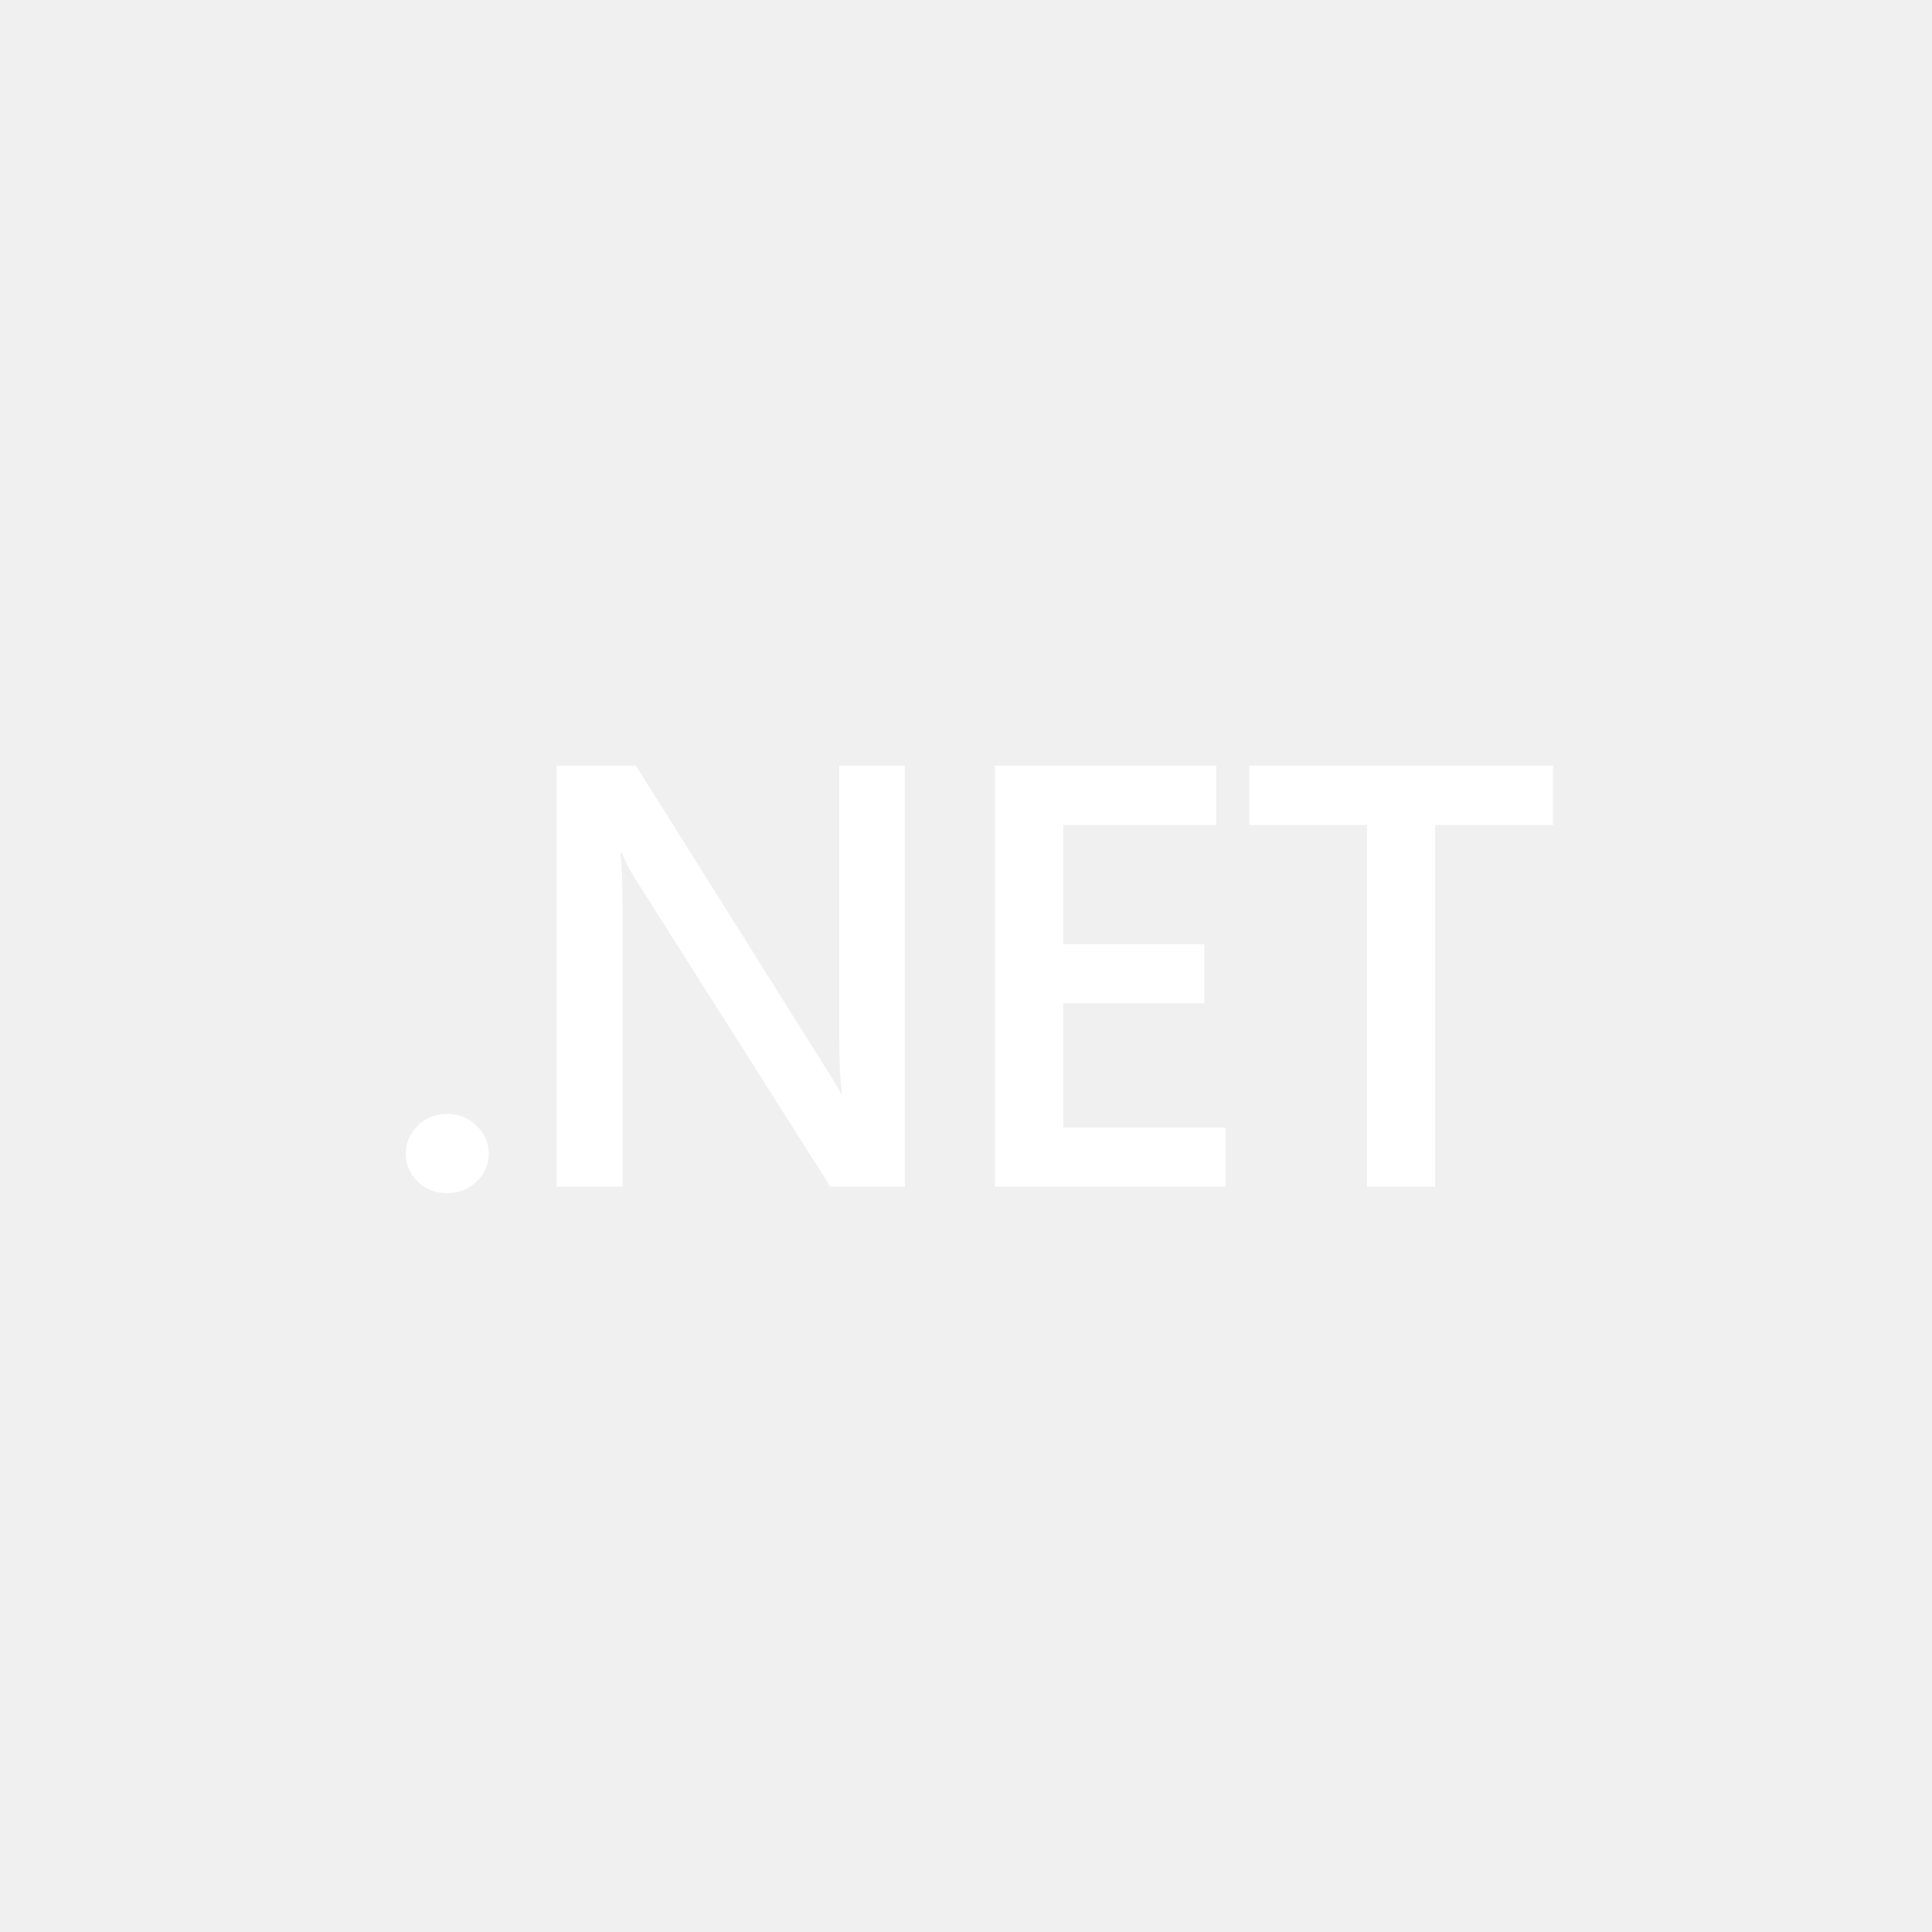
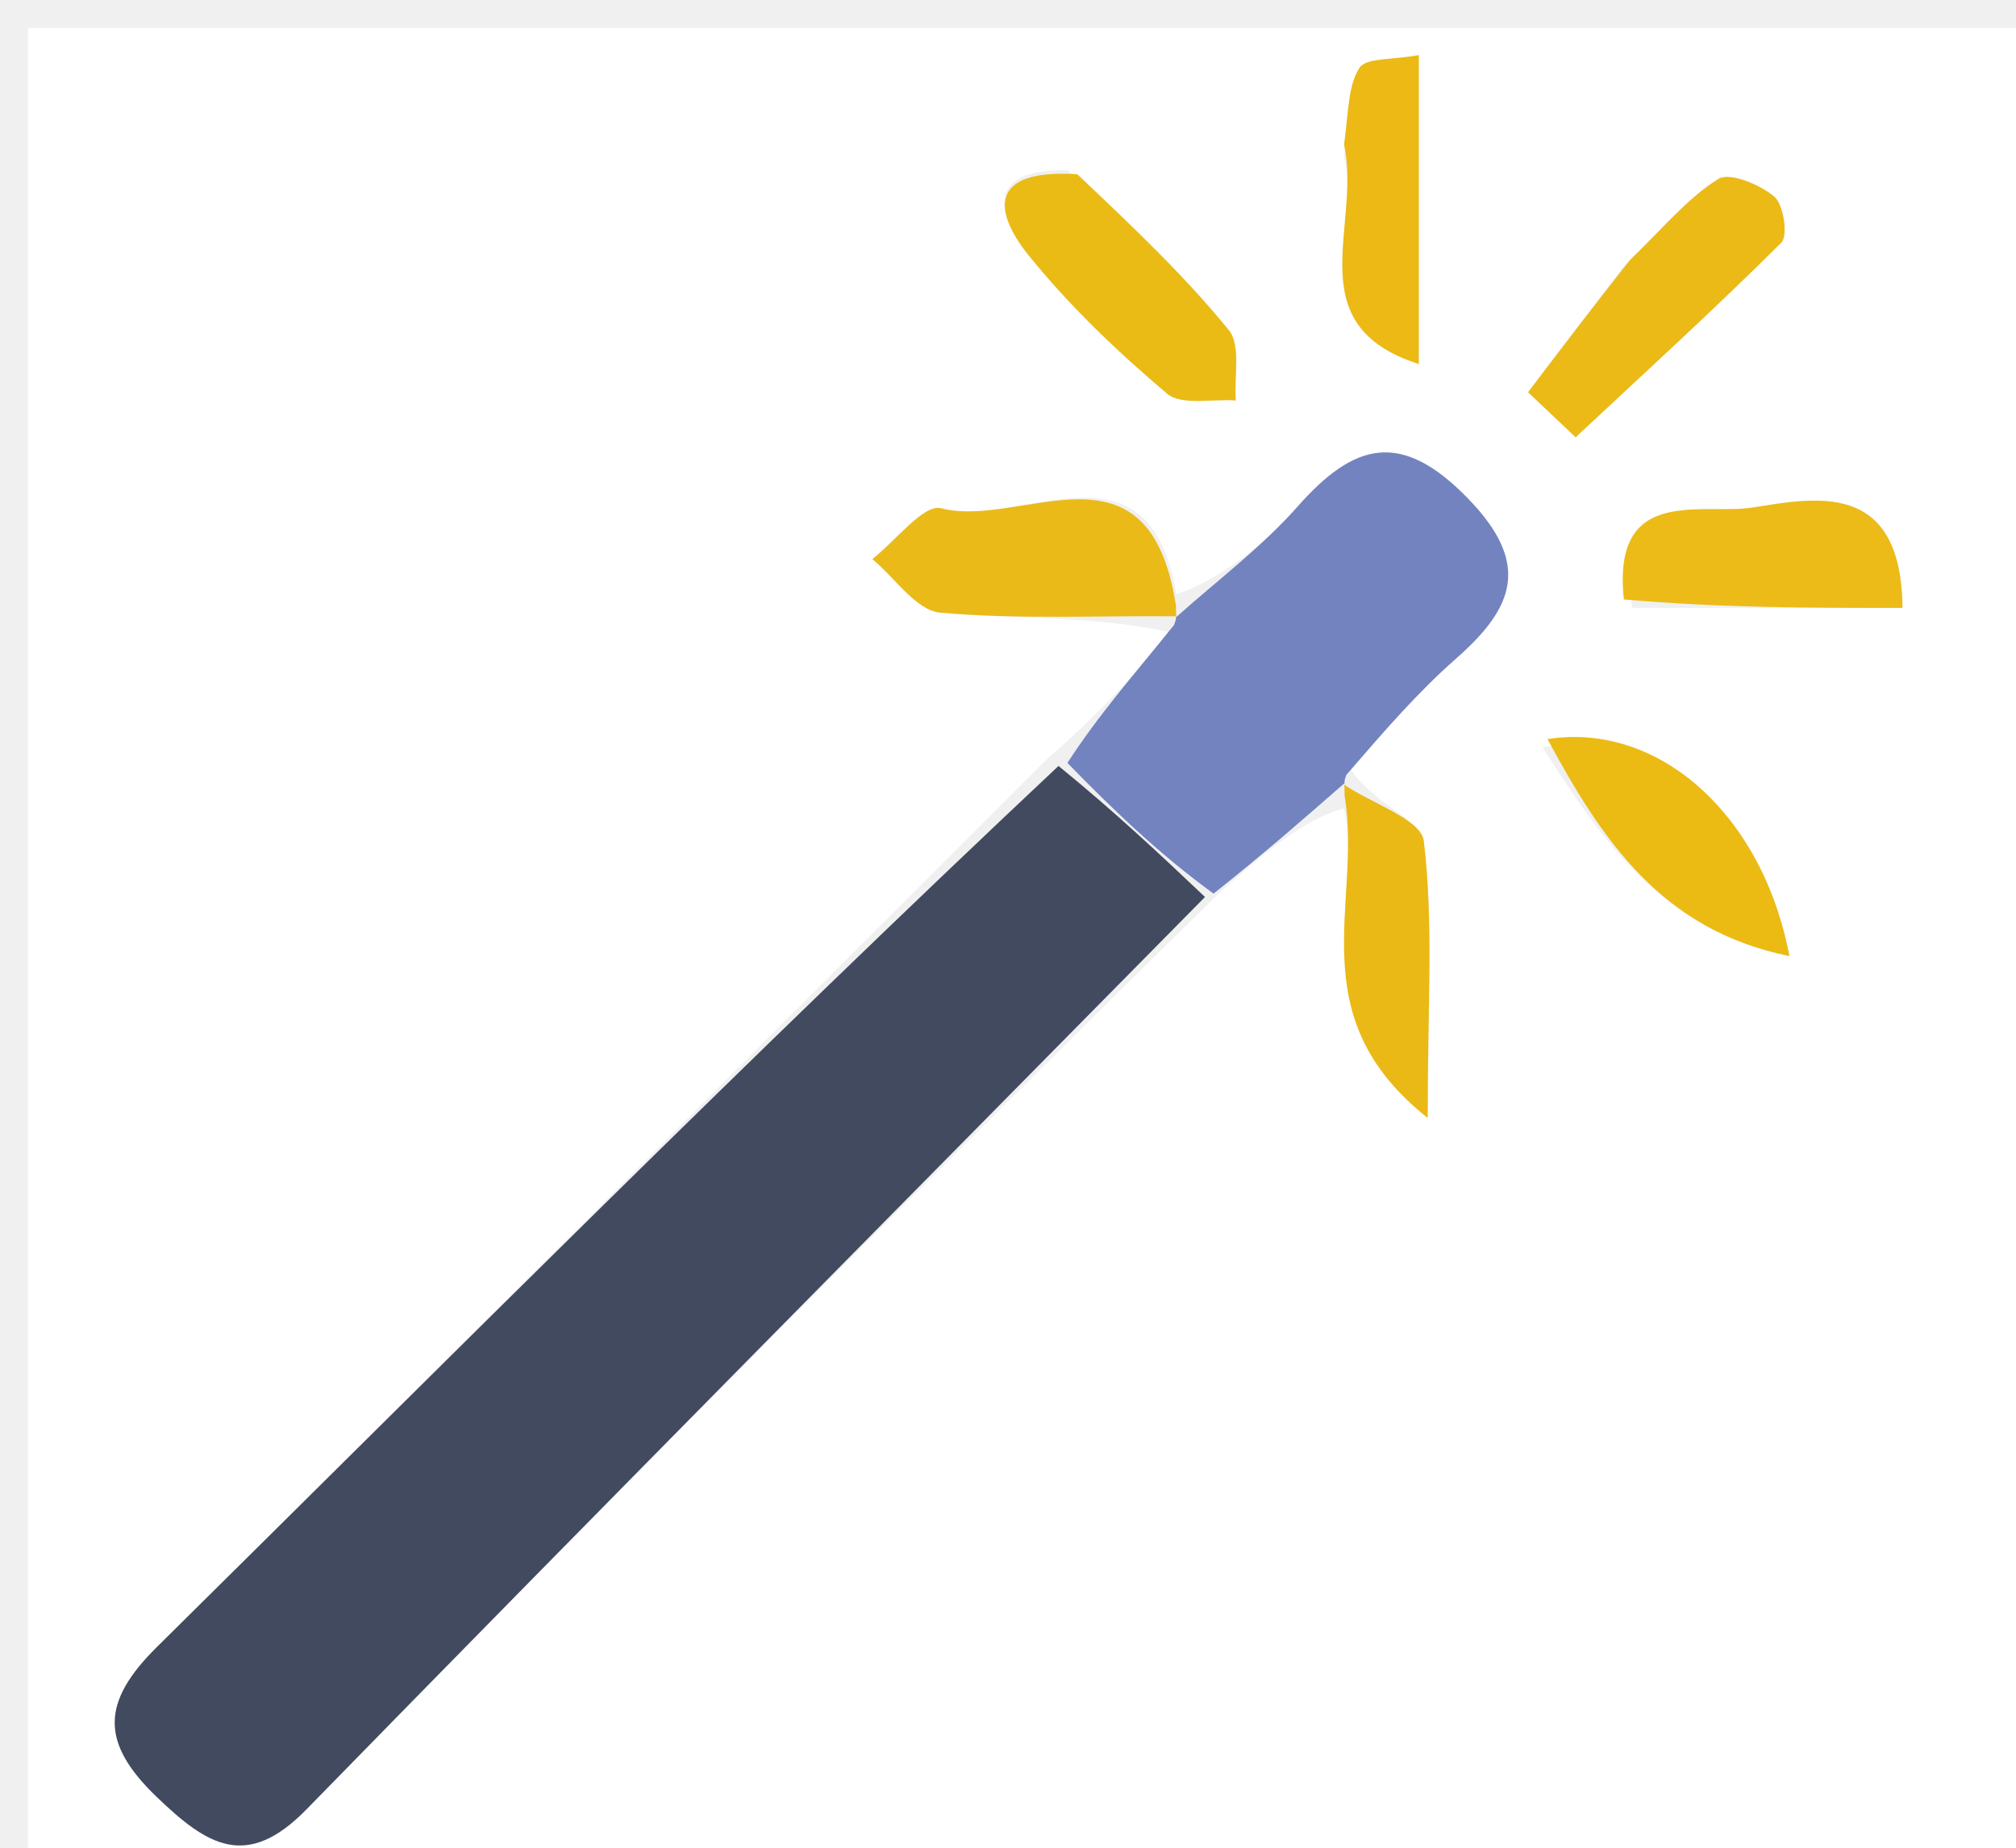
- <svg xmlns="http://www.w3.org/2000/svg" width="456" height="456" viewBox="0 0 456 456" version="1.1" xml:space="preserve" style="fill-rule:evenodd;clip-rule:evenodd;stroke-linejoin:round;stroke-miterlimit:2;">
-   <path d="m 105.5,281.609 c -2.703,0 -5.001,-0.9 -6.893,-2.702 -1.892,-1.848 -2.838,-4.042 -2.838,-6.582 0,-2.587 0.946,-4.804 2.838,-6.652 1.892,-1.848 4.19,-2.772 6.893,-2.772 2.748,0 5.068,0.924 6.96,2.772 1.937,1.848 2.906,4.064 2.906,6.652 0,2.54 -0.968,4.734 -2.906,6.582 -1.892,1.802 -4.212,2.702 -6.96,2.702 z" style="fill:#ffffff;fill-rule:nonzero;stroke-width:0.838" />
-   <path d="M 213.561,280.084 H 195.99 L 149.7,207.054 c -1.171,-1.848 -2.14,-3.765 -2.906,-5.751 h -0.406 c 0.361,2.125 0.541,6.675 0.541,13.65 v 65.132 h -15.543 v -99.36 h 18.719 l 44.737,71.298 c 1.892,2.957 3.109,4.989 3.649,6.098 h 0.27 c -0.45,-2.632 -0.676,-7.09 -0.676,-13.373 v -64.023 h 15.476 z" style="fill:#ffffff;fill-rule:nonzero;stroke-width:0.838" />
-   <path d="m 289.251,280.084 h -54.401 v -99.36 h 52.238 v 13.997 h -36.154 v 28.131 h 33.316 v 13.927 h -33.316 v 29.378 h 38.316 z" style="fill:#ffffff;fill-rule:nonzero;stroke-width:0.838" />
-   <path d="M 366.565,194.721 H 338.722 v 85.363 h -16.084 v -85.363 h -27.775 v -13.997 h 71.701 z" style="fill:#ffffff;fill-rule:nonzero;stroke-width:0.838" />
+ <svg xmlns="http://www.w3.org/2000/svg" version="1.1" id="Layer_1" x="0px" y="0px" width="100%" viewBox="0 0 72 66" enable-background="new 0 0 72 66" xml:space="preserve">
+   <path fill="#FFFFFF" opacity="1" stroke="none" d=" M73,24   C73,38.667 73,52.833 73,67   C49,67 25,67 1,67   C1,45 1,23 1,1   C25,1 49,1 73,1   C73,8.5 73,16 73,24  M42.011,21.227   C41.04,15.386 36.484,18.908 33.607,18.154   C32.991,17.993 31.983,19.326 31.155,19.97   C31.961,20.638 32.722,21.807 33.581,21.883   C36.388,22.133 39.231,21.985 41.829,22.601   C40.54,24.054 39.25,25.507 37.324,27.175   C26.761,37.736 16.23,48.329 5.606,58.828   C3.621,60.79 3.572,62.239 5.591,64.18   C7.388,65.907 8.799,66.827 10.946,64.629   C21.599,53.723 32.331,42.895 43.644,31.8   C45.107,30.521 46.569,29.241 48.007,28.874   C48.668,32.208 46.363,36.273 50.989,39.931   C50.989,35.86 51.198,32.916 50.85,30.039   C50.757,29.265 48.971,28.695 48.186,27.389   C49.454,26.093 50.649,24.713 52.007,23.52   C54.077,21.699 54.69,20.134 52.424,17.802   C50.029,15.338 48.353,15.819 46.337,18.1   C45.046,19.56 43.449,20.75 42.011,21.227  M58.296,21.714   C61.494,21.714 64.691,21.714 67.946,21.714   C67.905,17.1 64.772,17.791 62.574,18.131   C60.779,18.408 57.555,17.322 58.296,21.714  M57.963,9.545   C56.833,11.033 55.703,12.522 54.573,14.01   C55.14,14.546 55.706,15.083 56.272,15.619   C58.735,13.318 61.229,11.046 63.616,8.669   C63.867,8.42 63.701,7.301 63.364,7.02   C62.848,6.588 61.771,6.14 61.366,6.394   C60.278,7.073 59.419,8.121 57.963,9.545  M38.133,6.077   C35.267,6.021 35.483,7.574 36.76,9.149   C38.213,10.942 39.913,12.565 41.678,14.058   C42.195,14.496 43.3,14.241 44.135,14.304   C44.071,13.45 44.327,12.333 43.883,11.788   C42.325,9.876 40.525,8.16 38.133,6.077  M55.095,26.704   C57.202,29.979 59.331,33.224 63.907,34.15   C62.949,29.08 59.224,25.778 55.095,26.704  M48.002,5.615   C48.633,8.076 46.324,11.61 50.671,13.002   C50.671,9.218 50.671,5.7 50.671,1.969   C49.707,2.148 48.792,2.06 48.557,2.418   C48.151,3.038 48.166,3.933 48.002,5.615  z" />
+   <path fill="#424A60" opacity="1" stroke="none" d=" M43.036,32.04   C32.331,42.895 21.599,53.723 10.946,64.629   C8.799,66.827 7.388,65.907 5.591,64.18   C3.572,62.239 3.621,60.79 5.606,58.828   C16.23,48.329 26.761,37.736 37.804,27.359   C39.868,29.043 41.452,30.541 43.036,32.04  z" />
+   <path fill="#7383BF" opacity="1" stroke="none" d=" M43.34,31.92   C41.452,30.541 39.868,29.043 38.122,27.252   C39.25,25.507 40.54,24.054 41.933,22.32   C42.038,22.038 41.989,22.06 41.989,22.06   C43.449,20.75 45.046,19.56 46.337,18.1   C48.353,15.819 50.029,15.338 52.424,17.802   C54.69,20.134 54.077,21.699 52.007,23.52   C50.649,24.713 49.454,26.093 48.081,27.682   C47.976,27.976 48.032,27.962 48.032,27.962   C46.569,29.241 45.107,30.521 43.34,31.92  z" />
+   <path fill="#EABB18" opacity="1" stroke="none" d=" M42.049,22.014   C39.231,21.985 36.388,22.133 33.581,21.883   C32.722,21.807 31.961,20.638 31.155,19.97   C31.983,19.326 32.991,17.993 33.607,18.154   C36.484,18.908 41.04,15.386 42,21.644   C41.989,22.06 42.038,22.038 42.049,22.014  z" />
+   <path fill="#ECBB17" opacity="1" stroke="none" d=" M57.996,21.412   C57.555,17.322 60.779,18.408 62.574,18.131   C64.772,17.791 67.905,17.1 67.946,21.714   C64.691,21.714 61.494,21.714 57.996,21.412  z" />
+   <path fill="#EBBA16" opacity="1" stroke="none" d=" M58.216,9.284   C59.419,8.121 60.278,7.073 61.366,6.394   C61.771,6.14 62.848,6.588 63.364,7.02   C63.701,7.301 63.867,8.42 63.616,8.669   C61.229,11.046 58.735,13.318 56.272,15.619   C55.706,15.083 55.14,14.546 54.573,14.01   C55.703,12.522 56.833,11.033 58.216,9.284  z" />
+   <path fill="#EABB15" opacity="1" stroke="none" d=" M38.475,6.224   C40.525,8.16 42.325,9.876 43.883,11.788   C44.327,12.333 44.071,13.45 44.135,14.304   C43.3,14.241 42.195,14.496 41.678,14.058   C39.913,12.565 38.213,10.942 36.76,9.149   C35.483,7.574 35.267,6.021 38.475,6.224  z" />
+   <path fill="#EBBB14" opacity="1" stroke="none" d=" M55.266,26.4   C59.224,25.778 62.949,29.08 63.907,34.15   C59.331,33.224 57.202,29.979 55.266,26.4  z" />
+   <path fill="#ECB915" opacity="1" stroke="none" d=" M48.003,5.164   C48.166,3.933 48.151,3.038 48.557,2.418   C48.792,2.06 49.707,2.148 50.671,1.969   C50.671,5.7 50.671,9.218 50.671,13.002   C46.324,11.61 48.633,8.076 48.003,5.164  z" />
+   <path fill="#EBB915" opacity="1" stroke="none" d=" M47.969,28.004   C48.971,28.695 50.757,29.265 50.85,30.039   C51.198,32.916 50.989,35.86 50.989,39.931   C46.363,36.273 48.668,32.208 48.02,28.418   C48.032,27.962 47.976,27.976 47.969,28.004  z" />
</svg>
